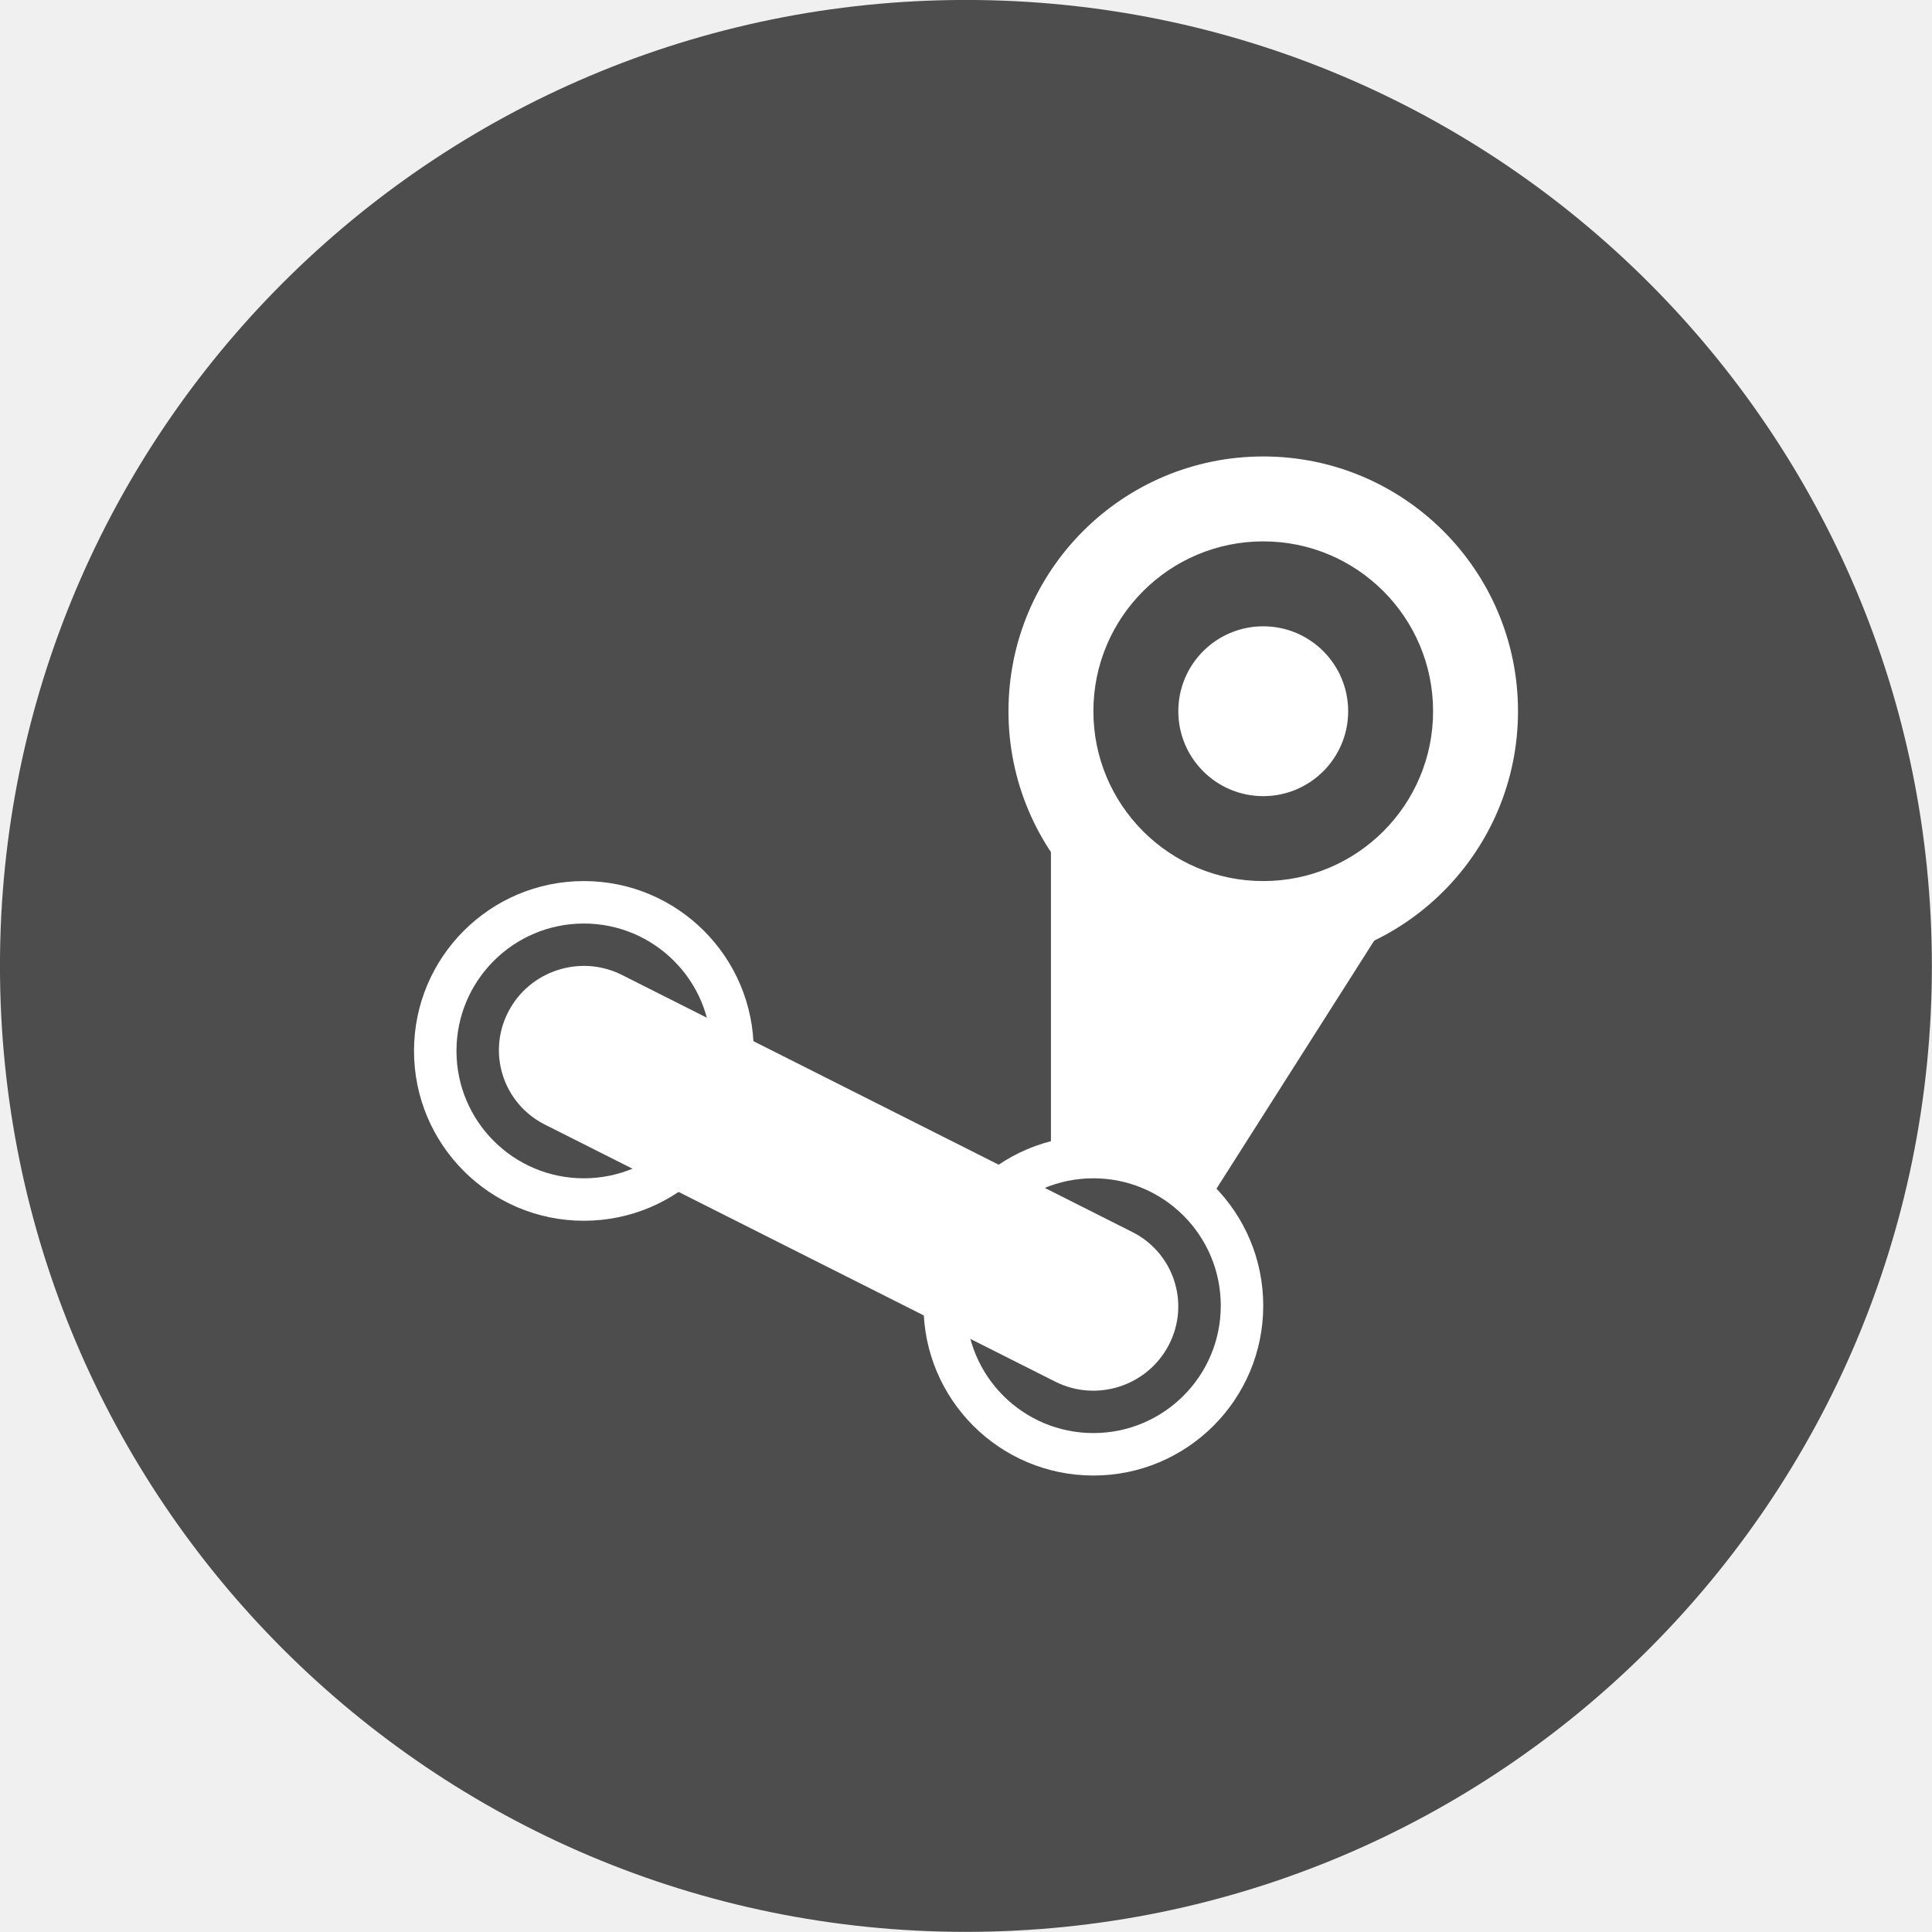
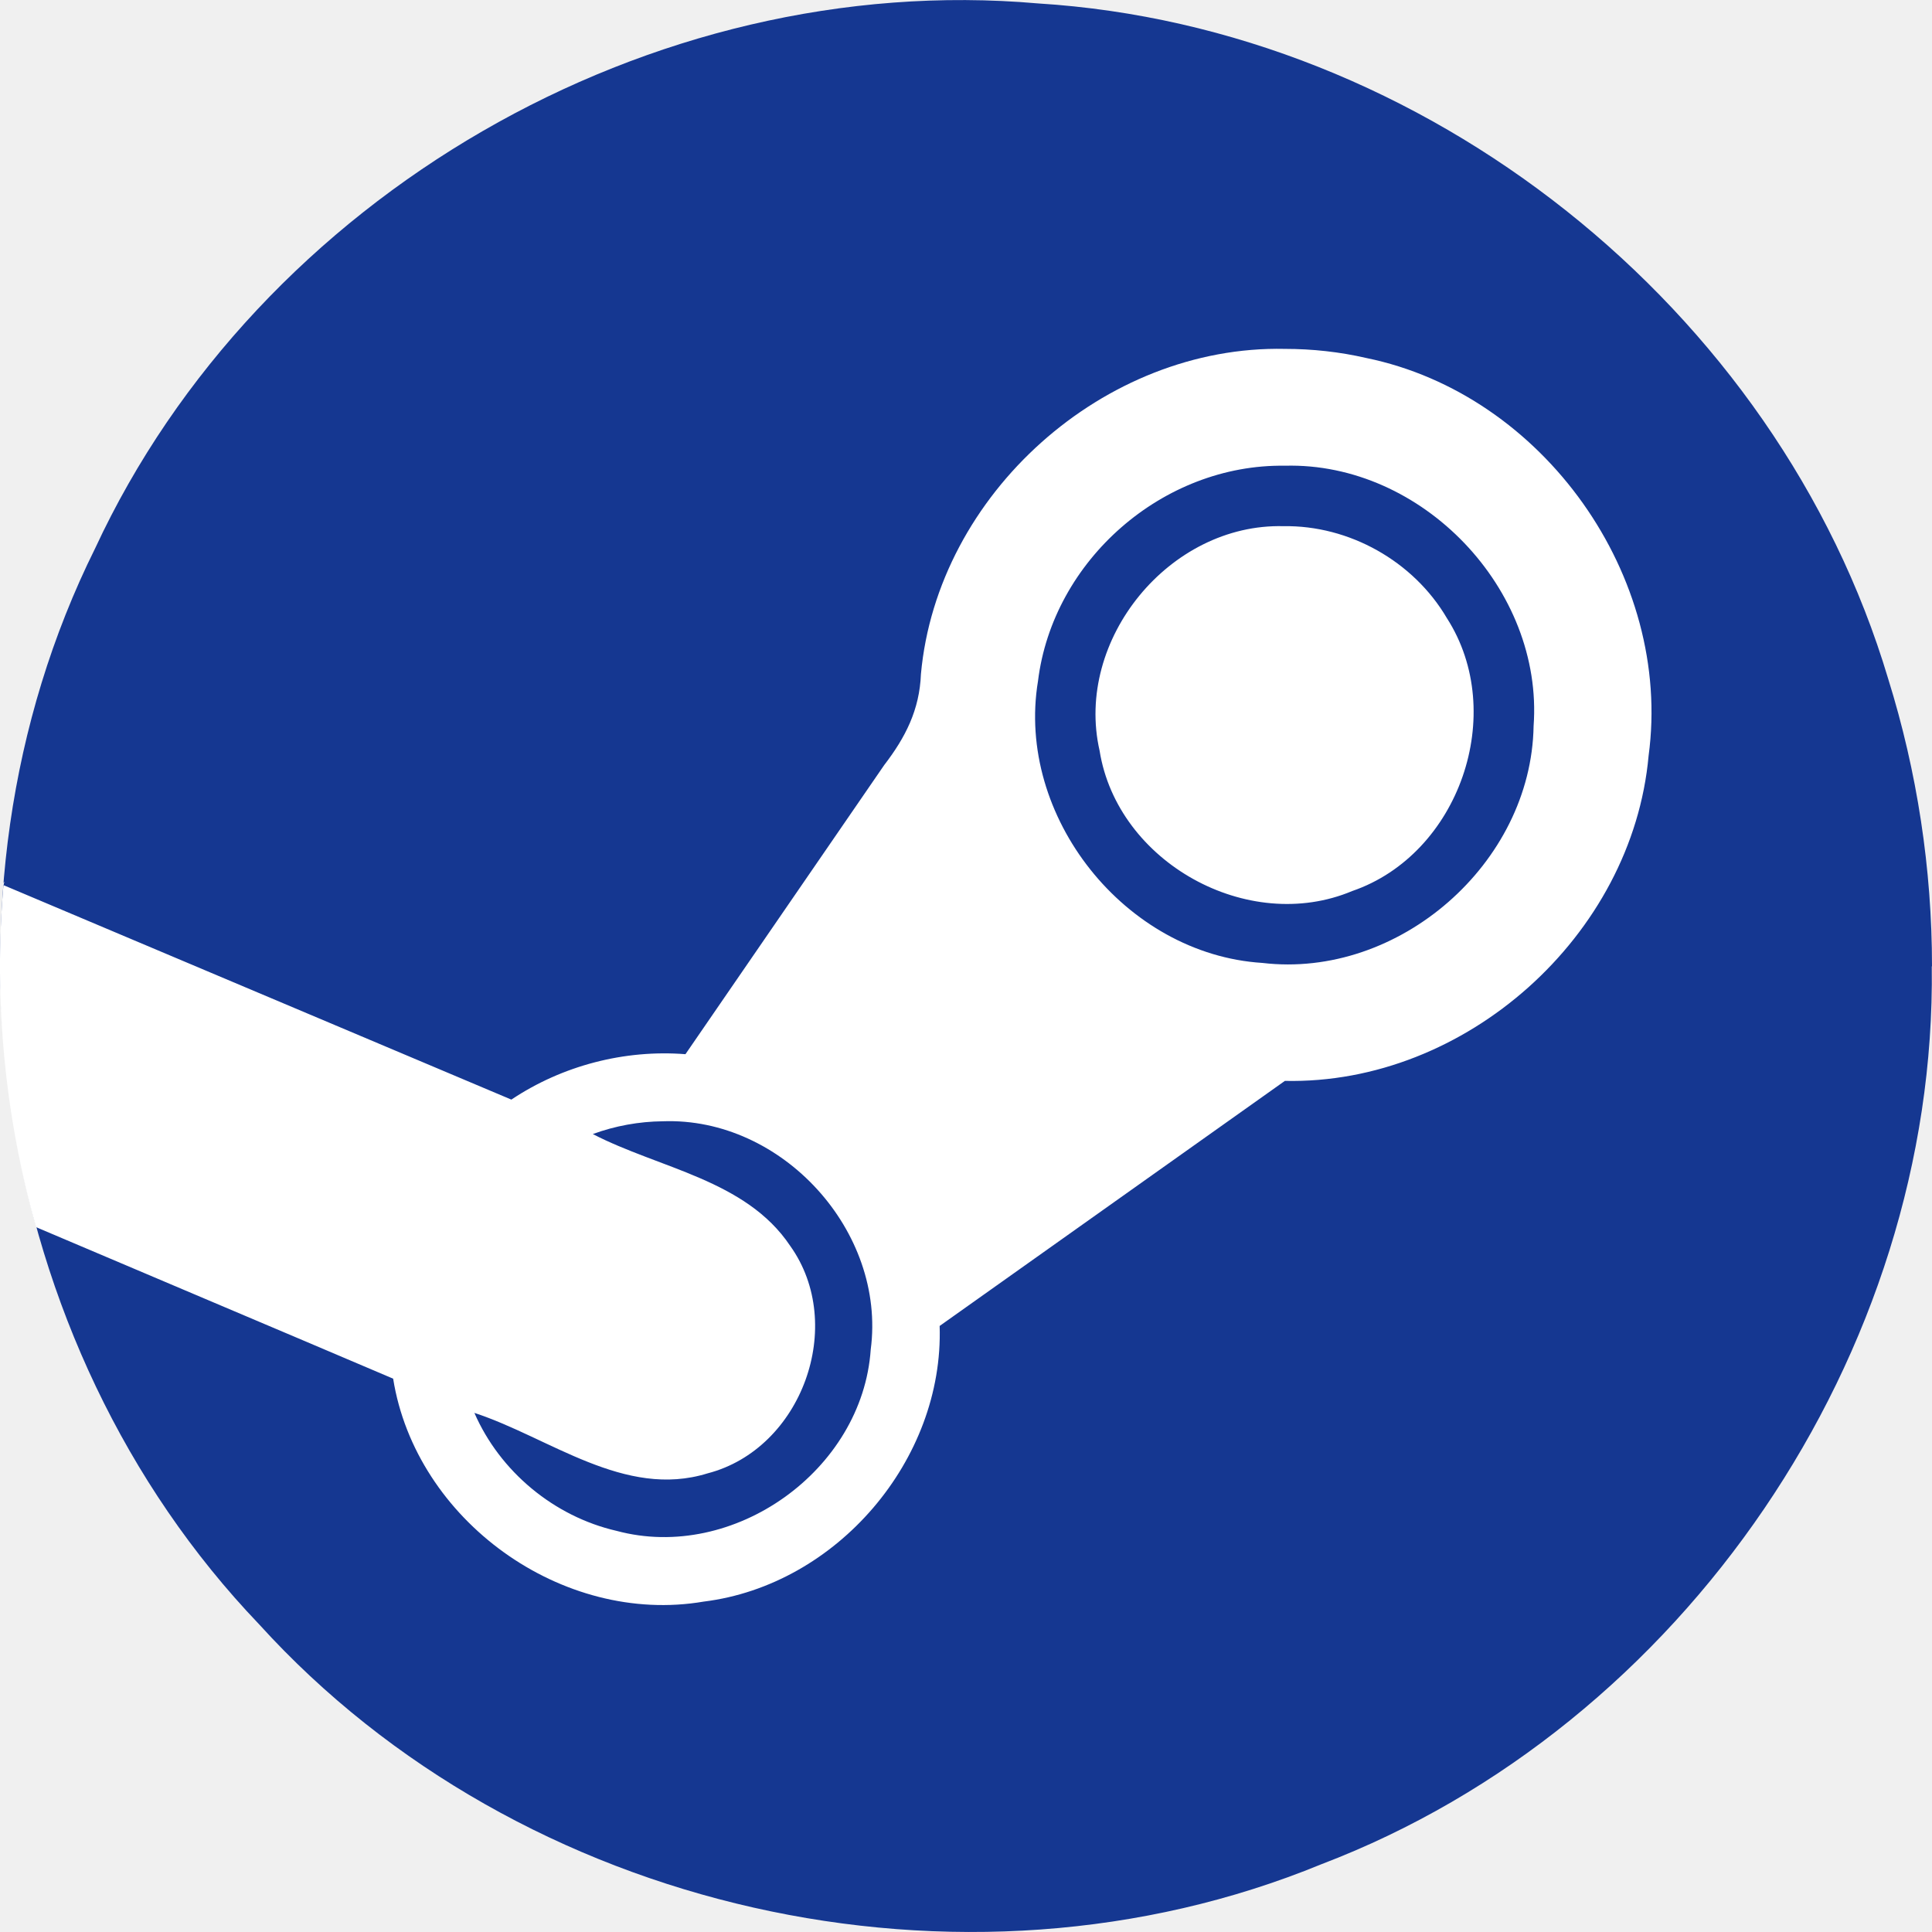
- <svg xmlns="http://www.w3.org/2000/svg" width="32.001" height="32.001" version="1.1" viewBox="0 0 8.467 8.467" id="svg371">
-   <defs id="defs37">
-     <style id="current-color-scheme" type="text/css">.ColorScheme-Text { color:#565656; } .ColorScheme-Highlight { color:#5294e2; }</style>
-     <style type="text/css" id="style13">.ColorScheme-Text { color:#565656; } .ColorScheme-Highlight { color:#5294e2; }</style>
-     <style type="text/css" id="style15">.ColorScheme-Text { color:#565656; } .ColorScheme-Highlight { color:#5294e2; }</style>
-     <style type="text/css" id="style17">.ColorScheme-Text { color:#565656; } .ColorScheme-Highlight { color:#5294e2; }</style>
-     <style type="text/css" id="style19">.ColorScheme-Text { color:#565656; } .ColorScheme-Highlight { color:#5294e2; }</style>
-     <style type="text/css" id="style21">.ColorScheme-Text { color:#565656; } .ColorScheme-Highlight { color:#5294e2; }</style>
-     <style type="text/css" id="style23">.ColorScheme-Text { color:#565656; } .ColorScheme-Highlight { color:#5294e2; }</style>
-     <style type="text/css" id="style25">.ColorScheme-Text { color:#565656; } .ColorScheme-Highlight { color:#5294e2; }</style>
-     <style type="text/css" id="style27">.ColorScheme-Text { color:#565656; } .ColorScheme-Highlight { color:#5294e2; }</style>
-     <style type="text/css" id="style29" />
-     <style type="text/css" id="style31" />
-     <style type="text/css" id="style33">.ColorScheme-Text { color:#565656; } .ColorScheme-Highlight { color:#5294e2; }</style>
-     <style type="text/css" id="style35">.ColorScheme-Text { color:#565656; } .ColorScheme-Highlight { color:#5294e2; }</style>
-   </defs>
-   <g id="steamos" transform="matrix(1.1429,0,0,1.1429,-0.6047084,-0.604777)">
-     <path d="m 4.233,0.529 c 2.046,0 3.704,1.658 3.704,3.704 0,2.046 -1.658,3.704 -3.704,3.704 -2.046,0 -3.704,-1.658 -3.704,-3.704 0,-2.046 1.658,-3.704 3.704,-3.704 z" id="path210" style="fill:#4d4d4d;stroke-width:0.252" />
-     <g transform="matrix(0.16282,0,0,0.16282,0.32563,0.48845)" id="g220" style="fill:#ffffff;stroke-width:1.422">
-       <path d="m 26,18 v 9.625 l 3.684,0.957 4.287,-6.742 H 30.346 L 26,18" id="path212" />
-       <path d="m 31,11 a 6,6 0 0 0 -6,6 6,6 0 0 0 6,6 6,6 0 0 0 6,-6 6,6 0 0 0 -6,-6 z m 0,2 a 4,4 0 0 1 4,4 4,4 0 0 1 -4,4 4,4 0 0 1 -4,-4 4,4 0 0 1 4,-4 z m 0,2 a 2,2 0 0 0 -2,2 2,2 0 0 0 2,2 2,2 0 0 0 2,-2 2,2 0 0 0 -2,-2 z m -16,6 a 4,4 0 0 0 -4,4 4,4 0 0 0 4,4 4,4 0 0 0 4,-4 4,4 0 0 0 -4,-4 z m 0,1 a 3,3 0 0 1 3,3 3,3 0 0 1 -3,3 3,3 0 0 1 -3,-3 3,3 0 0 1 3,-3 z" id="path214" />
-       <rect transform="matrix(0.8931,0.44985,-0.45815,0.88887,0,0)" x="22.784" y="13.579" width="17.423" height="3.964" rx="1.982" id="rect216" />
-       <path d="m 27,27 a 4,4 0 0 0 -4,4 4,4 0 0 0 4,4 4,4 0 0 0 4,-4 4,4 0 0 0 -4,-4 z m 0,1 a 3,3 0 0 1 3,3 3,3 0 0 1 -3,3 3,3 0 0 1 -3,-3 3,3 0 0 1 3,-3 z" id="path218" />
-     </g>
+ <svg xmlns="http://www.w3.org/2000/svg" id="svg8" version="1.1" viewBox="0 0 8.467 8.467" height="32" width="32">
+   <defs id="defs2" />
+   <g id="g850" style="display:inline">
+     <path id="path838" style="fill:#153791;fill-opacity:1;stroke-width:0.625;paint-order:stroke fill markers" d="M 8.466,4.235 C 8.488,5.931 7.377,7.566 5.791,8.17 4.217,8.817 2.28,8.38 1.136,7.119 -0.041,5.889 -0.34,3.927 0.417,2.403 1.134,0.859 2.853,-0.134 4.549,0.015 c 1.694,0.105 3.241,1.334 3.726,2.96 0.127,0.407 0.192,0.833 0.192,1.26 z" />
+     <path id="path31-2" style="display:inline;fill:#ffffff;stroke-width:0.005" d="M 5.631,1.529 C 4.839,1.512 4.108,2.165 4.036,2.954 c -0.006,0.157 -0.068,0.278 -0.161,0.399 L 3.004,4.62 C 2.737,4.599 2.464,4.67 2.241,4.819 L 0.015,3.879 c -0.043,0.503 0.006,1.013 0.143,1.499 C 0.68,5.6 1.202,5.82 1.723,6.042 1.822,6.662 2.463,7.125 3.084,7.019 3.667,6.947 4.137,6.398 4.118,5.811 L 5.631,4.737 C 6.423,4.754 7.154,4.101 7.225,3.312 7.331,2.527 6.764,1.728 5.988,1.569 5.871,1.542 5.751,1.529 5.631,1.529 Z M 0.015,3.879 c 0.011,-0.032 -0.008,9.13e-5 0,0 z M 5.631,2.041 C 6.232,2.025 6.765,2.582 6.721,3.182 6.711,3.784 6.13,4.291 5.532,4.22 4.931,4.182 4.451,3.578 4.549,2.985 4.614,2.455 5.097,2.033 5.631,2.041 Z m -0.006,0.265 C 5.126,2.293 4.708,2.803 4.819,3.29 4.897,3.779 5.469,4.097 5.926,3.905 6.395,3.744 6.609,3.126 6.341,2.709 6.195,2.46 5.913,2.301 5.624,2.306 Z M 2.905,4.914 C 3.427,4.895 3.884,5.396 3.816,5.914 3.78,6.444 3.215,6.847 2.702,6.709 2.428,6.646 2.191,6.449 2.079,6.192 2.409,6.3 2.737,6.57 3.101,6.457 3.514,6.35 3.711,5.807 3.463,5.46 3.269,5.17 2.889,5.121 2.598,4.97 2.696,4.934 2.801,4.915 2.905,4.914 Z m -1.118,1.352 0.004,0.009 z" />
  </g>
</svg>
